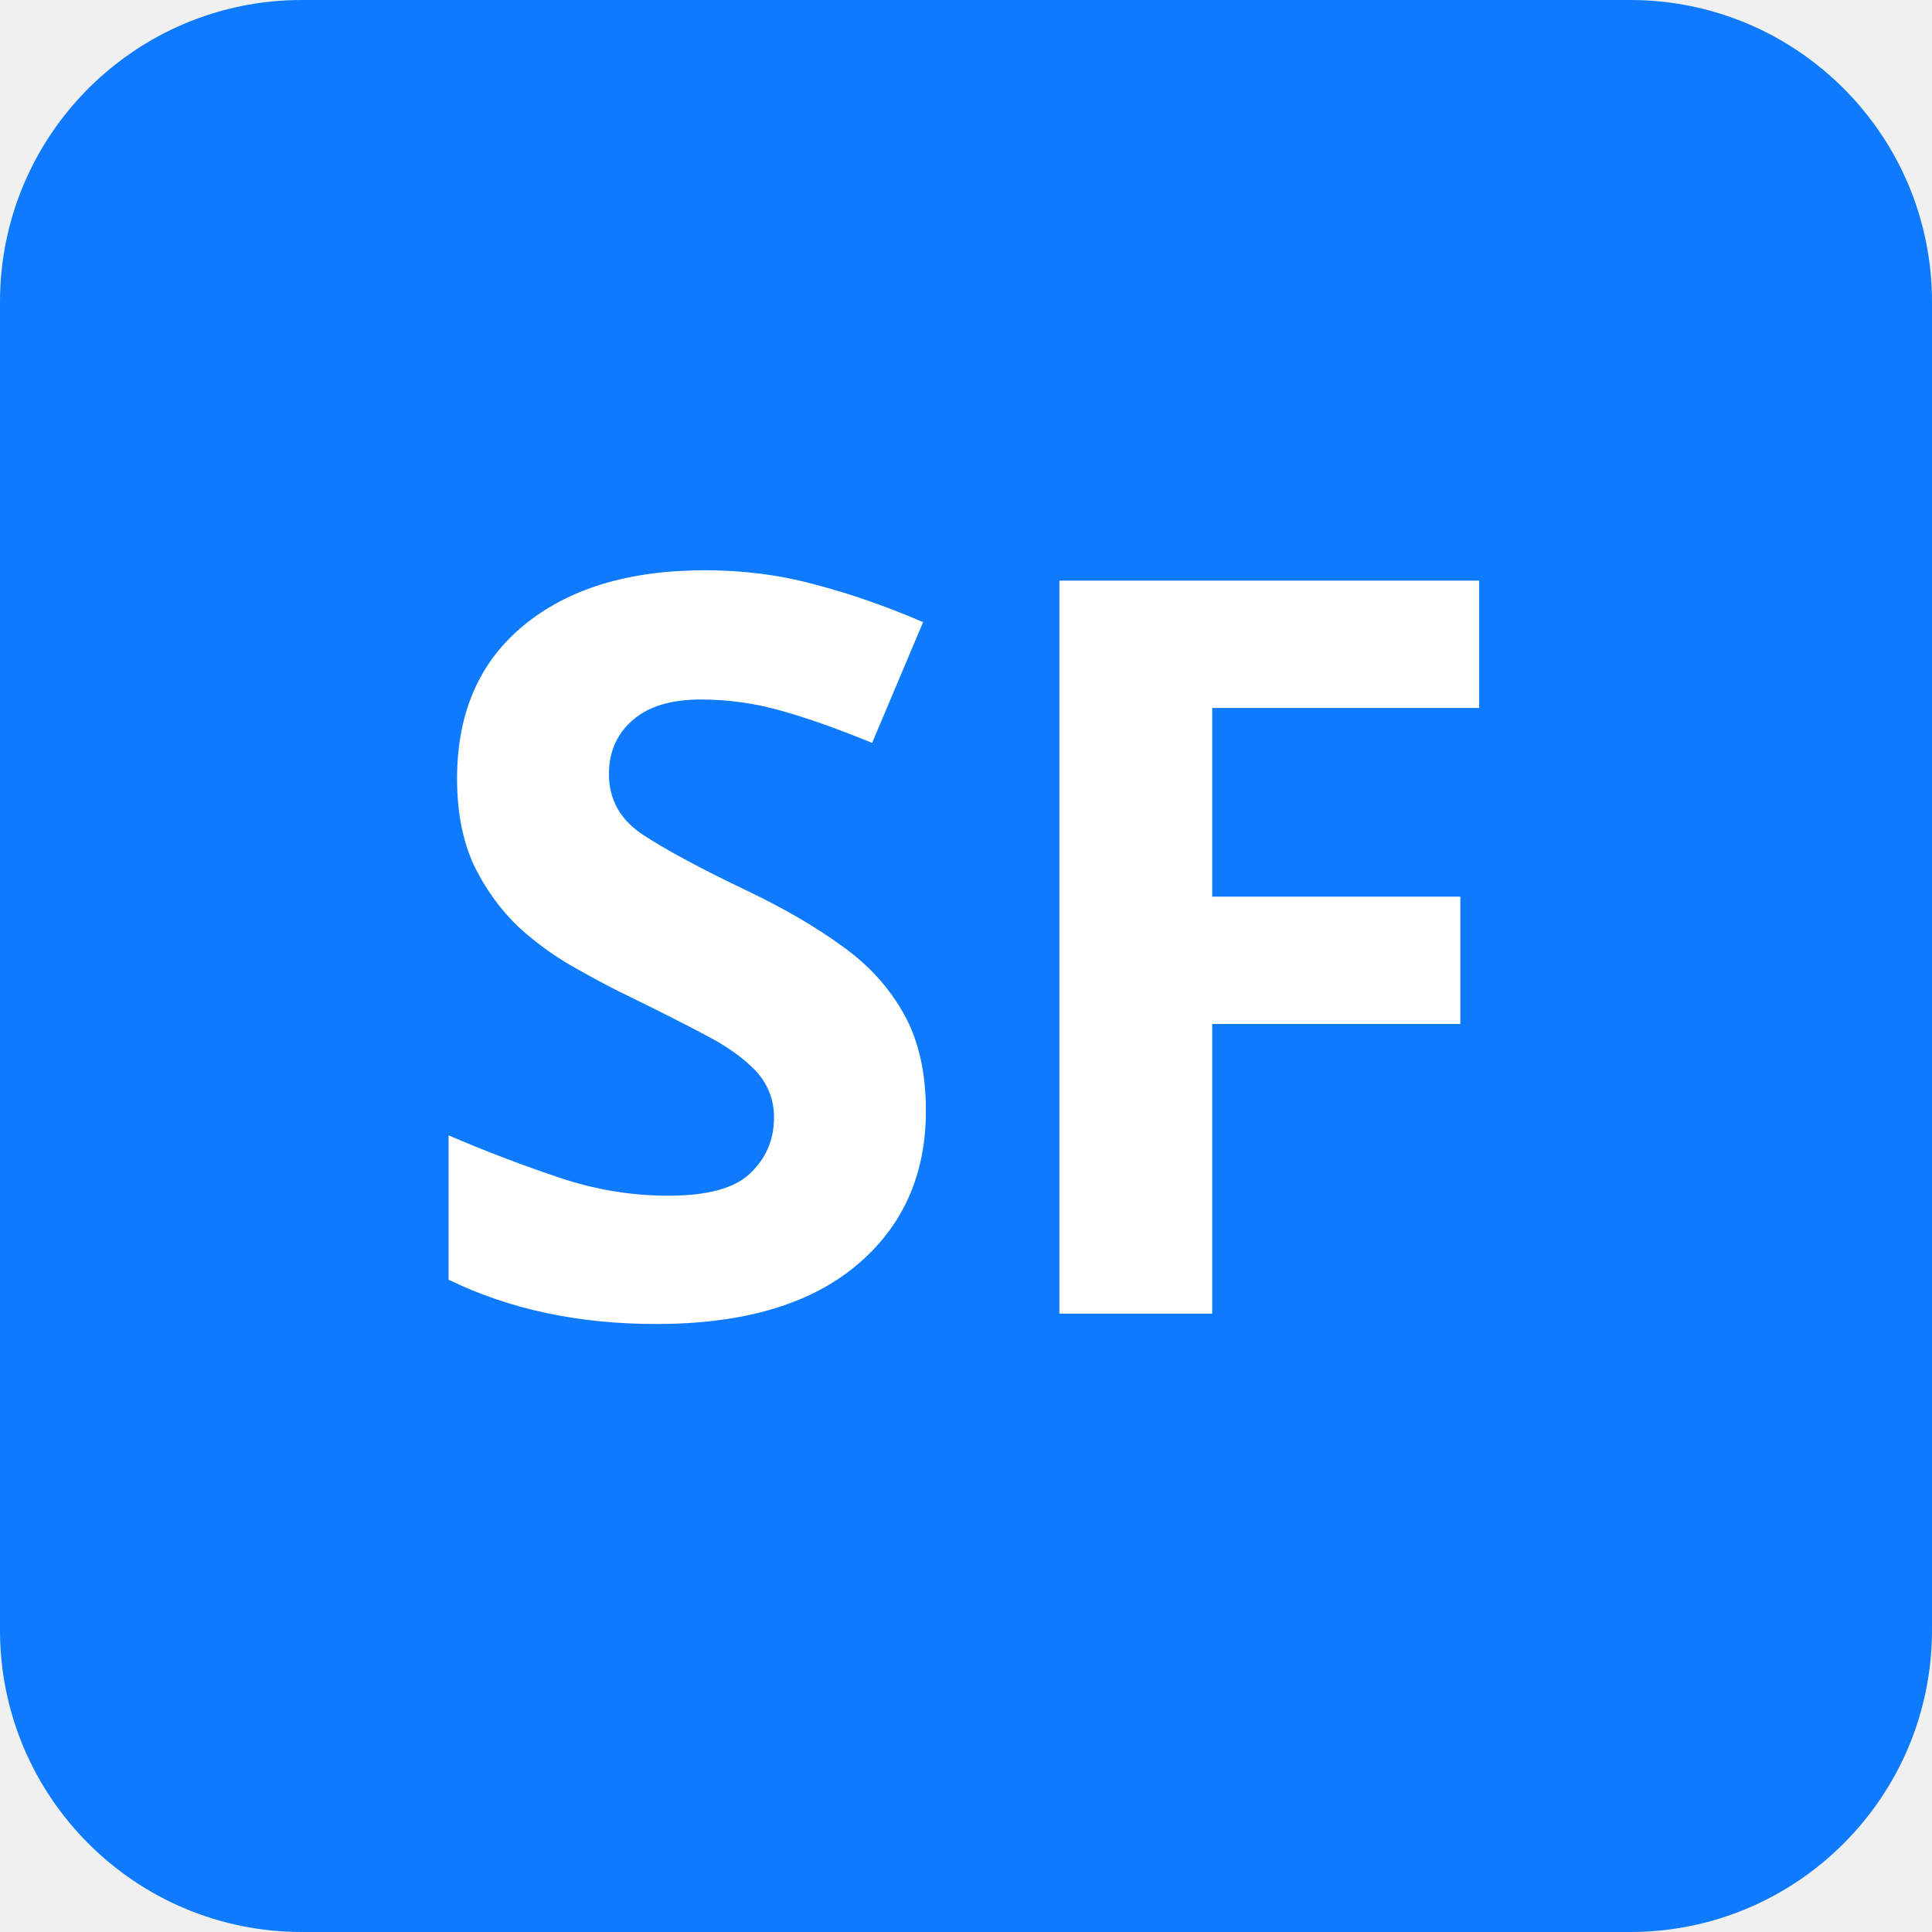
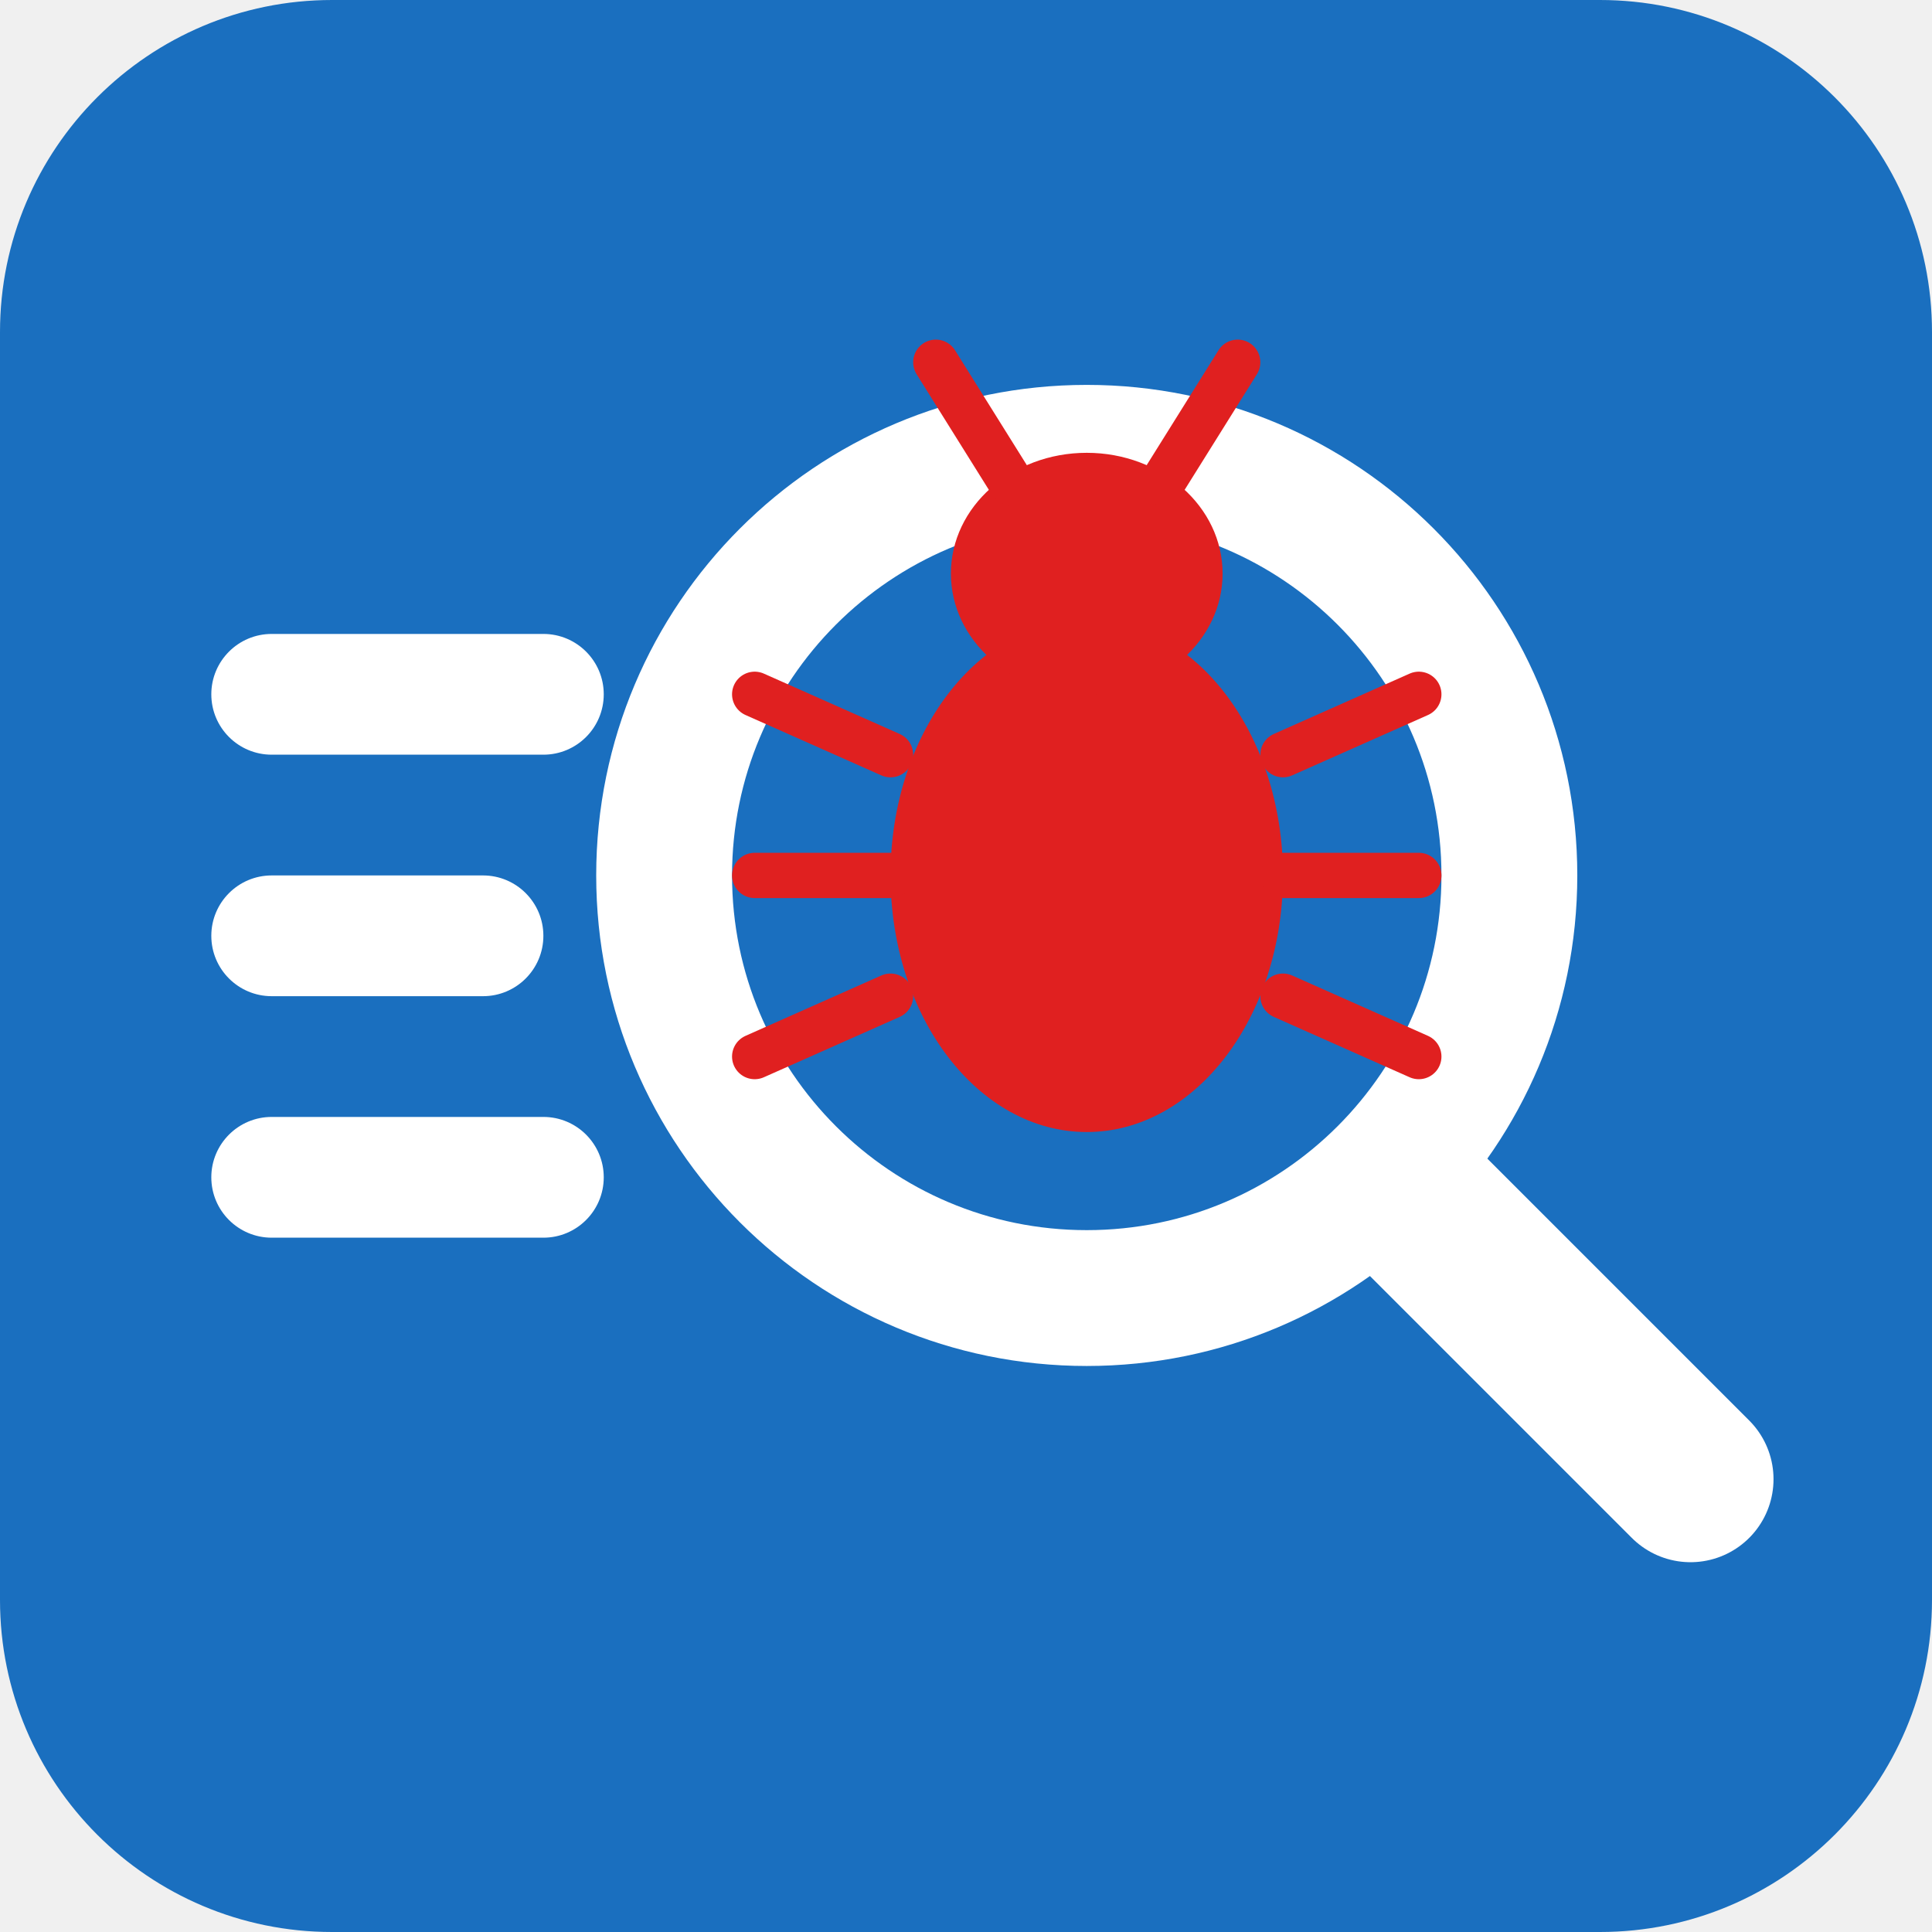
- <svg xmlns="http://www.w3.org/2000/svg" viewBox="0 0 32 32" width="32" height="32">
-   <rect width="32" height="32" rx="5" fill="#0e7afe" />
-   <text x="50%" y="68%" font-family="sans-serif" font-weight="bold" font-size="17" fill="white" text-anchor="middle">SF</text>
+ <svg xmlns="http://www.w3.org/2000/svg" viewBox="0 0 128 128" width="128" height="128">
+   <rect width="128" height="128" rx="22" fill="#1a6fbf" />
+   <rect x="14" y="42" width="26" height="8" rx="4" fill="white" />
+   <rect x="14" y="58" width="22" height="8" rx="4" fill="white" />
+   <rect x="14" y="74" width="26" height="8" rx="4" fill="white" />
+   <circle cx="72" cy="58" r="28" fill="none" stroke="white" stroke-width="9" />
+   <line x1="93" y1="79" x2="112" y2="98" stroke="white" stroke-width="11" stroke-linecap="round" />
+   <ellipse cx="72" cy="58" rx="13" ry="17" fill="#e02020" />
+   <ellipse cx="72" cy="38" rx="9" ry="8" fill="#e02020" />
+   <line x1="67" y1="32" x2="62" y2="24" stroke="#e02020" stroke-width="3" stroke-linecap="round" />
+   <line x1="77" y1="32" x2="82" y2="24" stroke="#e02020" stroke-width="3" stroke-linecap="round" />
+   <line x1="59" y1="50" x2="50" y2="46" stroke="#e02020" stroke-width="3" stroke-linecap="round" />
+   <line x1="59" y1="58" x2="50" y2="58" stroke="#e02020" stroke-width="3" stroke-linecap="round" />
+   <line x1="59" y1="66" x2="50" y2="70" stroke="#e02020" stroke-width="3" stroke-linecap="round" />
+   <line x1="85" y1="50" x2="94" y2="46" stroke="#e02020" stroke-width="3" stroke-linecap="round" />
+   <line x1="85" y1="58" x2="94" y2="58" stroke="#e02020" stroke-width="3" stroke-linecap="round" />
+   <line x1="85" y1="66" x2="94" y2="70" stroke="#e02020" stroke-width="3" stroke-linecap="round" />
</svg>
